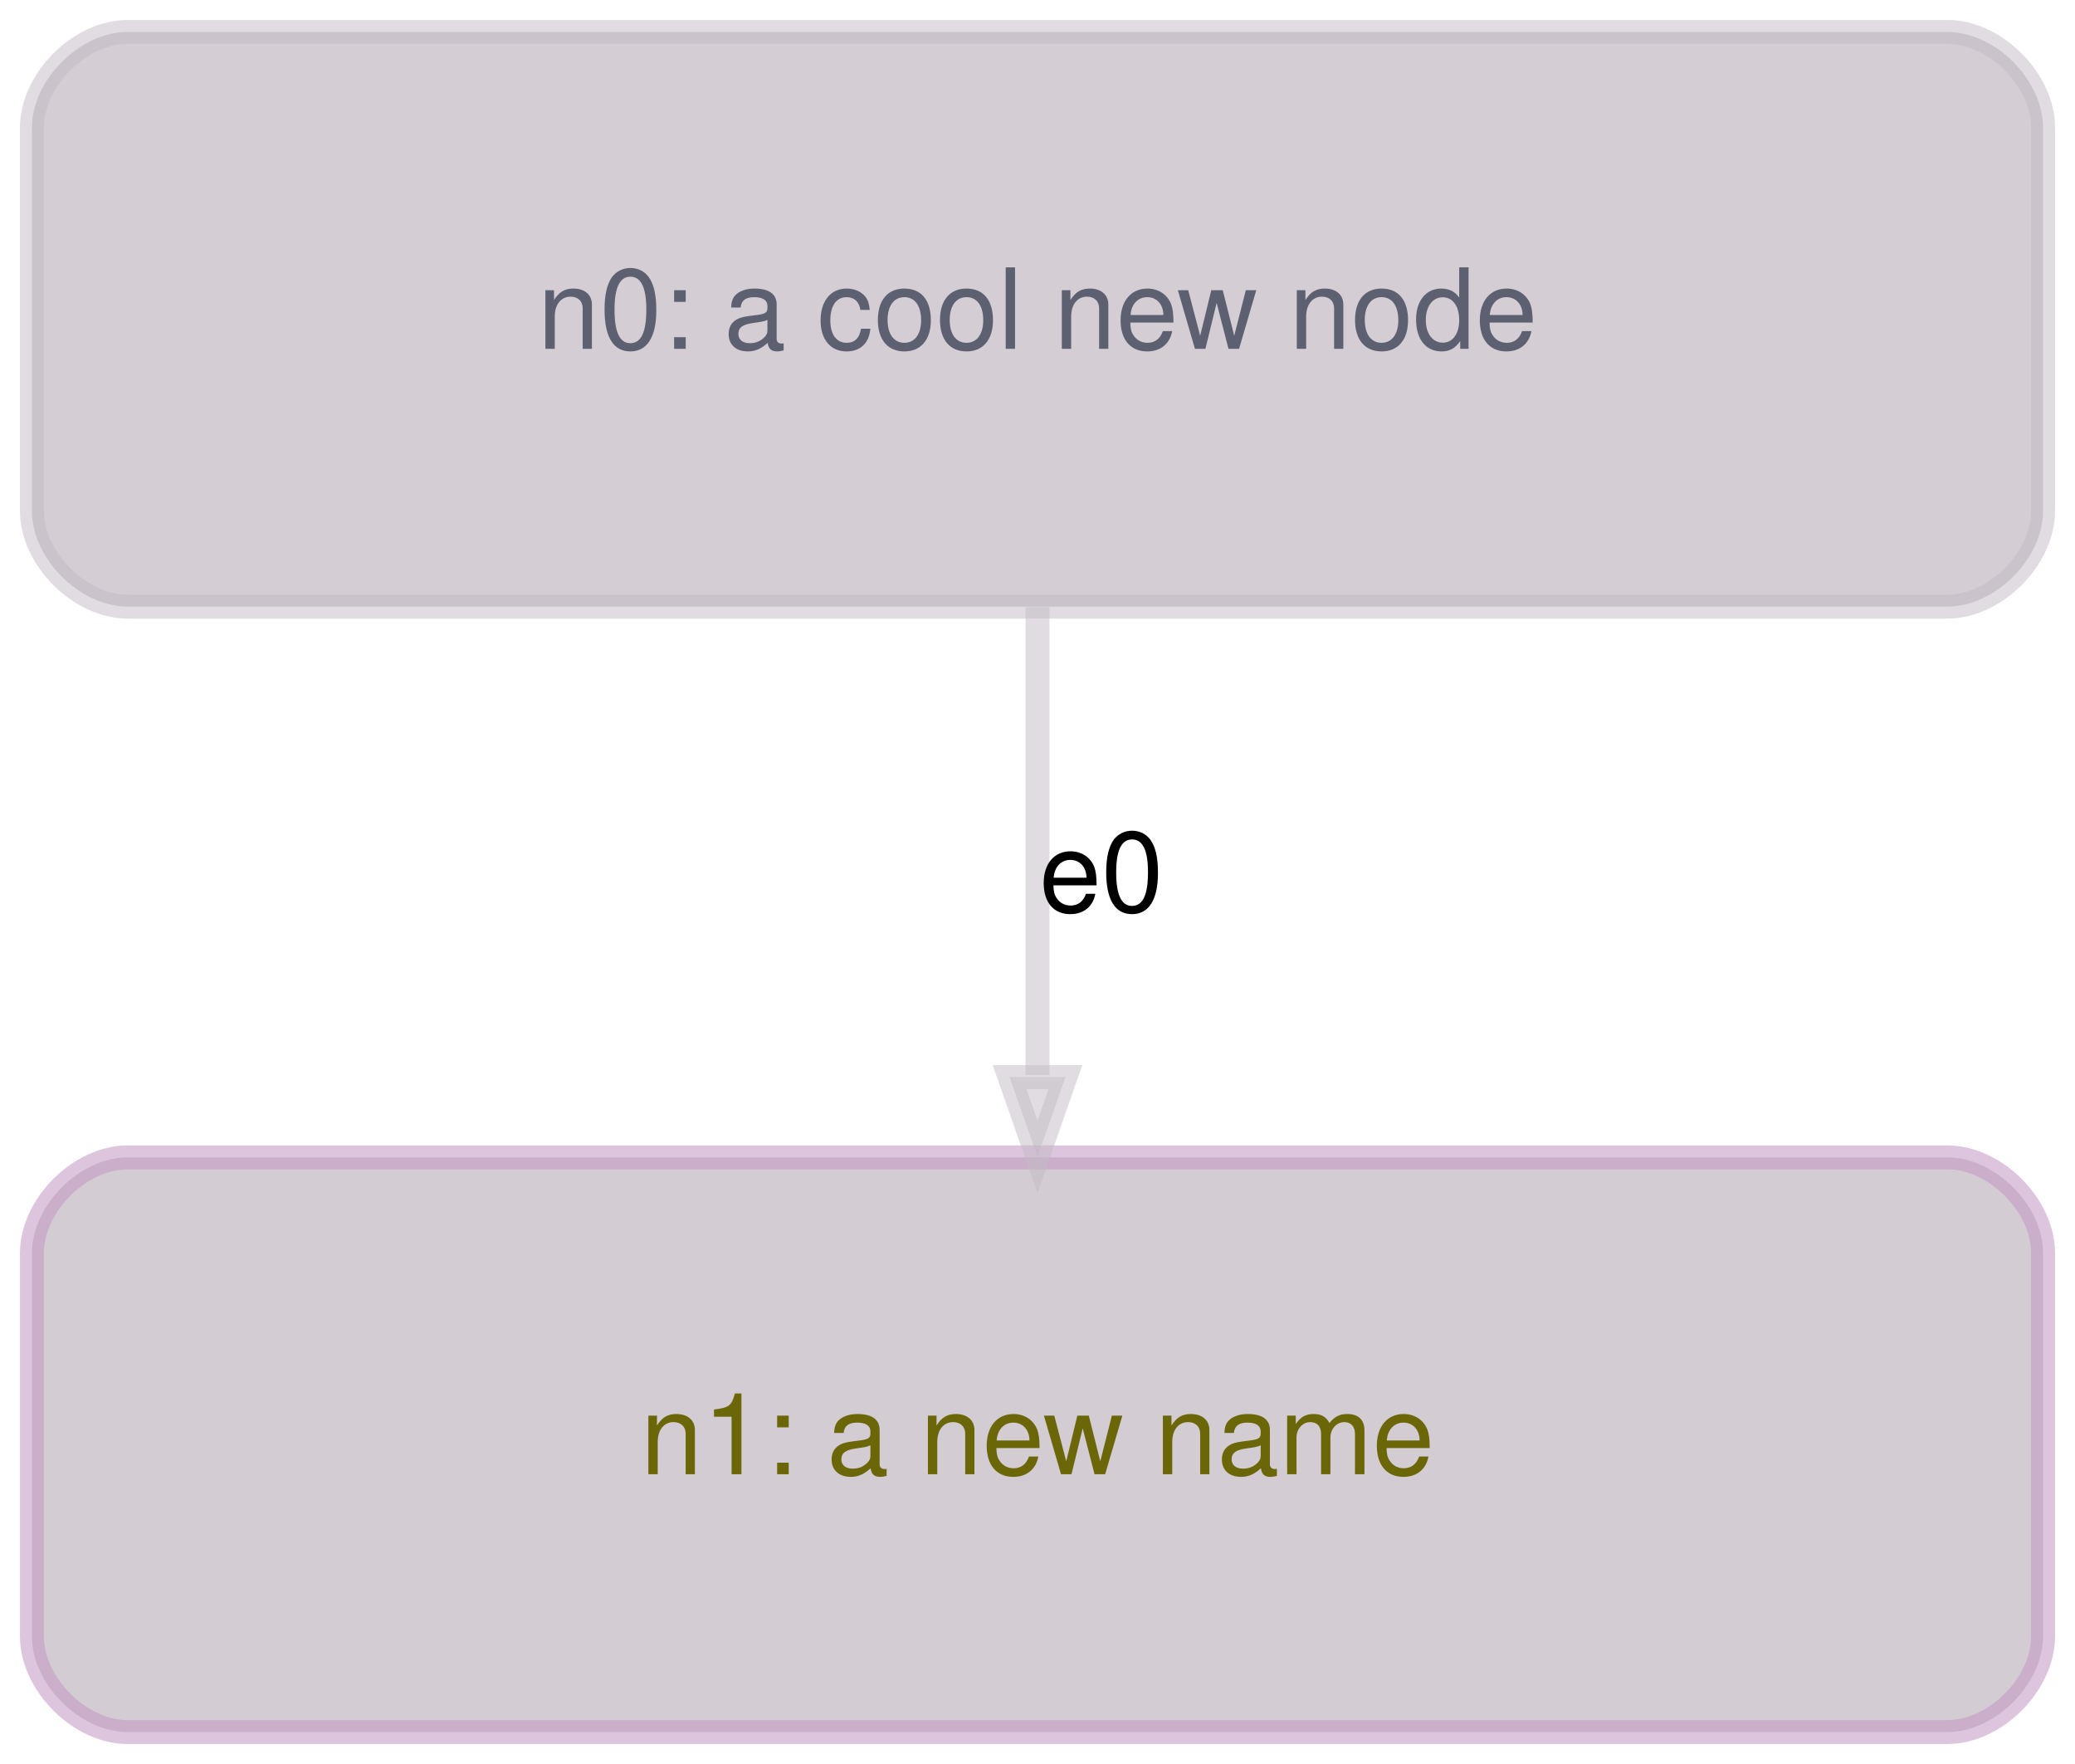
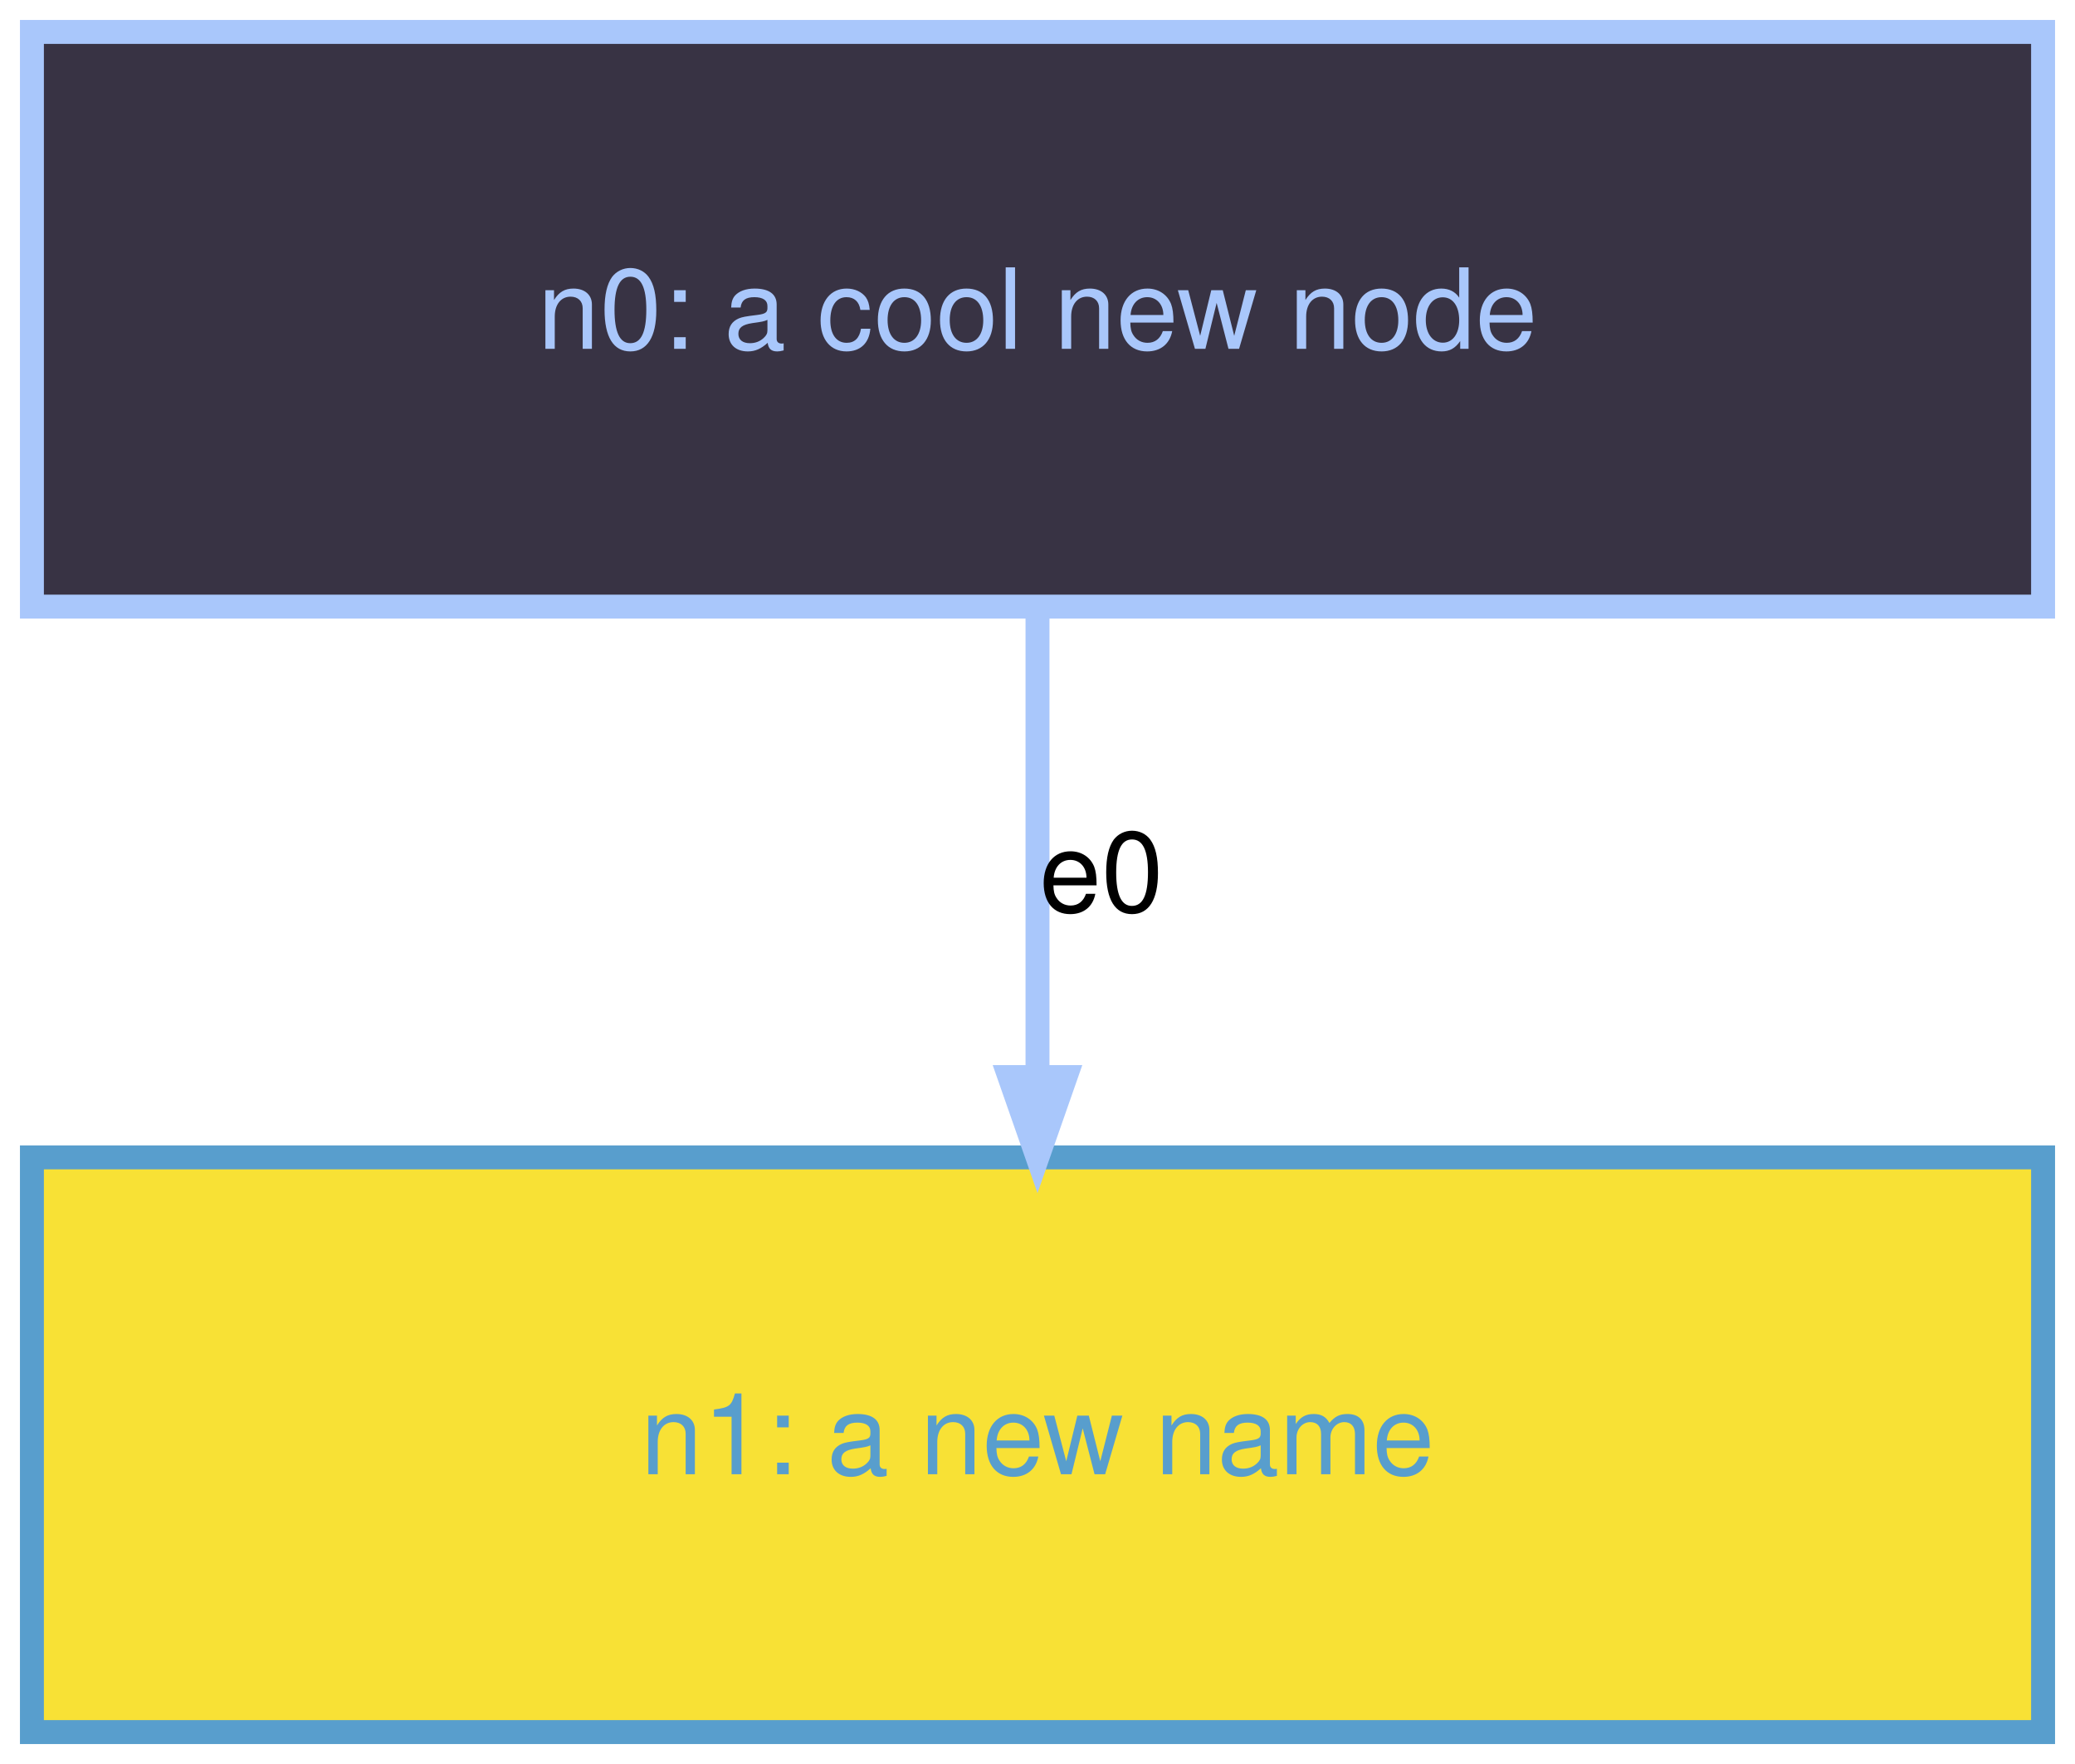
<svg xmlns="http://www.w3.org/2000/svg" width="260pt" height="221pt" viewBox="0.00 0.00 260.00 221.00">
  <g id="graph0" class="graph" transform="scale(1 1) rotate(0) translate(4 217)">
    <polygon fill="white" stroke="transparent" points="-4,4 -4,-217 256,-217 256,4 -4,4" />
    <g id="node1" class="node">
-       <path fill="#c3b9c3" fill-opacity="0.722" stroke="#c2bac3" stroke-width="3" stroke-opacity="0.502" d="M240,-213C240,-213 12,-213 12,-213 6,-213 0,-207 0,-201 0,-201 0,-153 0,-153 0,-147 6,-141 12,-141 12,-141 240,-141 240,-141 246,-141 252,-147 252,-153 252,-153 252,-201 252,-201 252,-207 246,-213 240,-213" />
-       <text text-anchor="middle" x="126" y="-173.3" font-family="Helvetica,sans-Serif" font-size="14.00" fill="#5d6071">n0: a cool new node</text>
+       <polygon fill="#383344" stroke="#a9c7fb" stroke-width="3" points="252,-213 0,-213 0,-141 252,-141 252,-213" />
+       <text text-anchor="middle" x="126" y="-173.3" font-family="Helvetica,sans-Serif" font-size="14.00" fill="#a9c7fb">n0: a cool new node</text>
    </g>
    <g id="node2" class="node">
-       <path fill="#c3bac3" fill-opacity="0.725" stroke="#c396c3" stroke-width="3" stroke-opacity="0.549" d="M240,-72C240,-72 12,-72 12,-72 6,-72 0,-66 0,-60 0,-60 0,-12 0,-12 0,-6 6,0 12,0 12,0 240,0 240,0 246,0 252,-6 252,-12 252,-12 252,-60 252,-60 252,-66 246,-72 240,-72" />
-       <text text-anchor="middle" x="126" y="-32.3" font-family="Helvetica,sans-Serif" font-size="14.00" fill="#6b6607">n1: a new name</text>
+       <polygon fill="#f8e135" stroke="#589ecd" stroke-width="3" points="252,-72 0,-72 0,0 252,0 252,-72" />
+       <text text-anchor="middle" x="126" y="-32.3" font-family="Helvetica,sans-Serif" font-size="14.00" fill="#589ecd">n1: a new name</text>
    </g>
    <g id="edge1" class="edge">
-       <path fill="none" stroke="#c2bac3" stroke-width="3" stroke-opacity="0.502" d="M126,-140.92C126,-123.15 126,-101.35 126,-82.31" />
-       <polygon fill="#c2bac3" fill-opacity="0.502" stroke="#c2bac3" stroke-width="3" stroke-opacity="0.502" points="129.5,-82.06 126,-72.06 122.5,-82.06 129.5,-82.06" />
+       <path fill="none" stroke="#a9c7fb" stroke-width="3" d="M126,-140.92C126,-123.15 126,-101.35 126,-82.31" />
+       <polygon fill="#a9c7fb" stroke="#a9c7fb" stroke-width="3" points="129.5,-82.06 126,-72.06 122.5,-82.06 129.5,-82.06" />
      <text text-anchor="middle" x="134" y="-102.8" font-family="Helvetica,sans-Serif" font-size="14.00">e0</text>
    </g>
  </g>
</svg>
